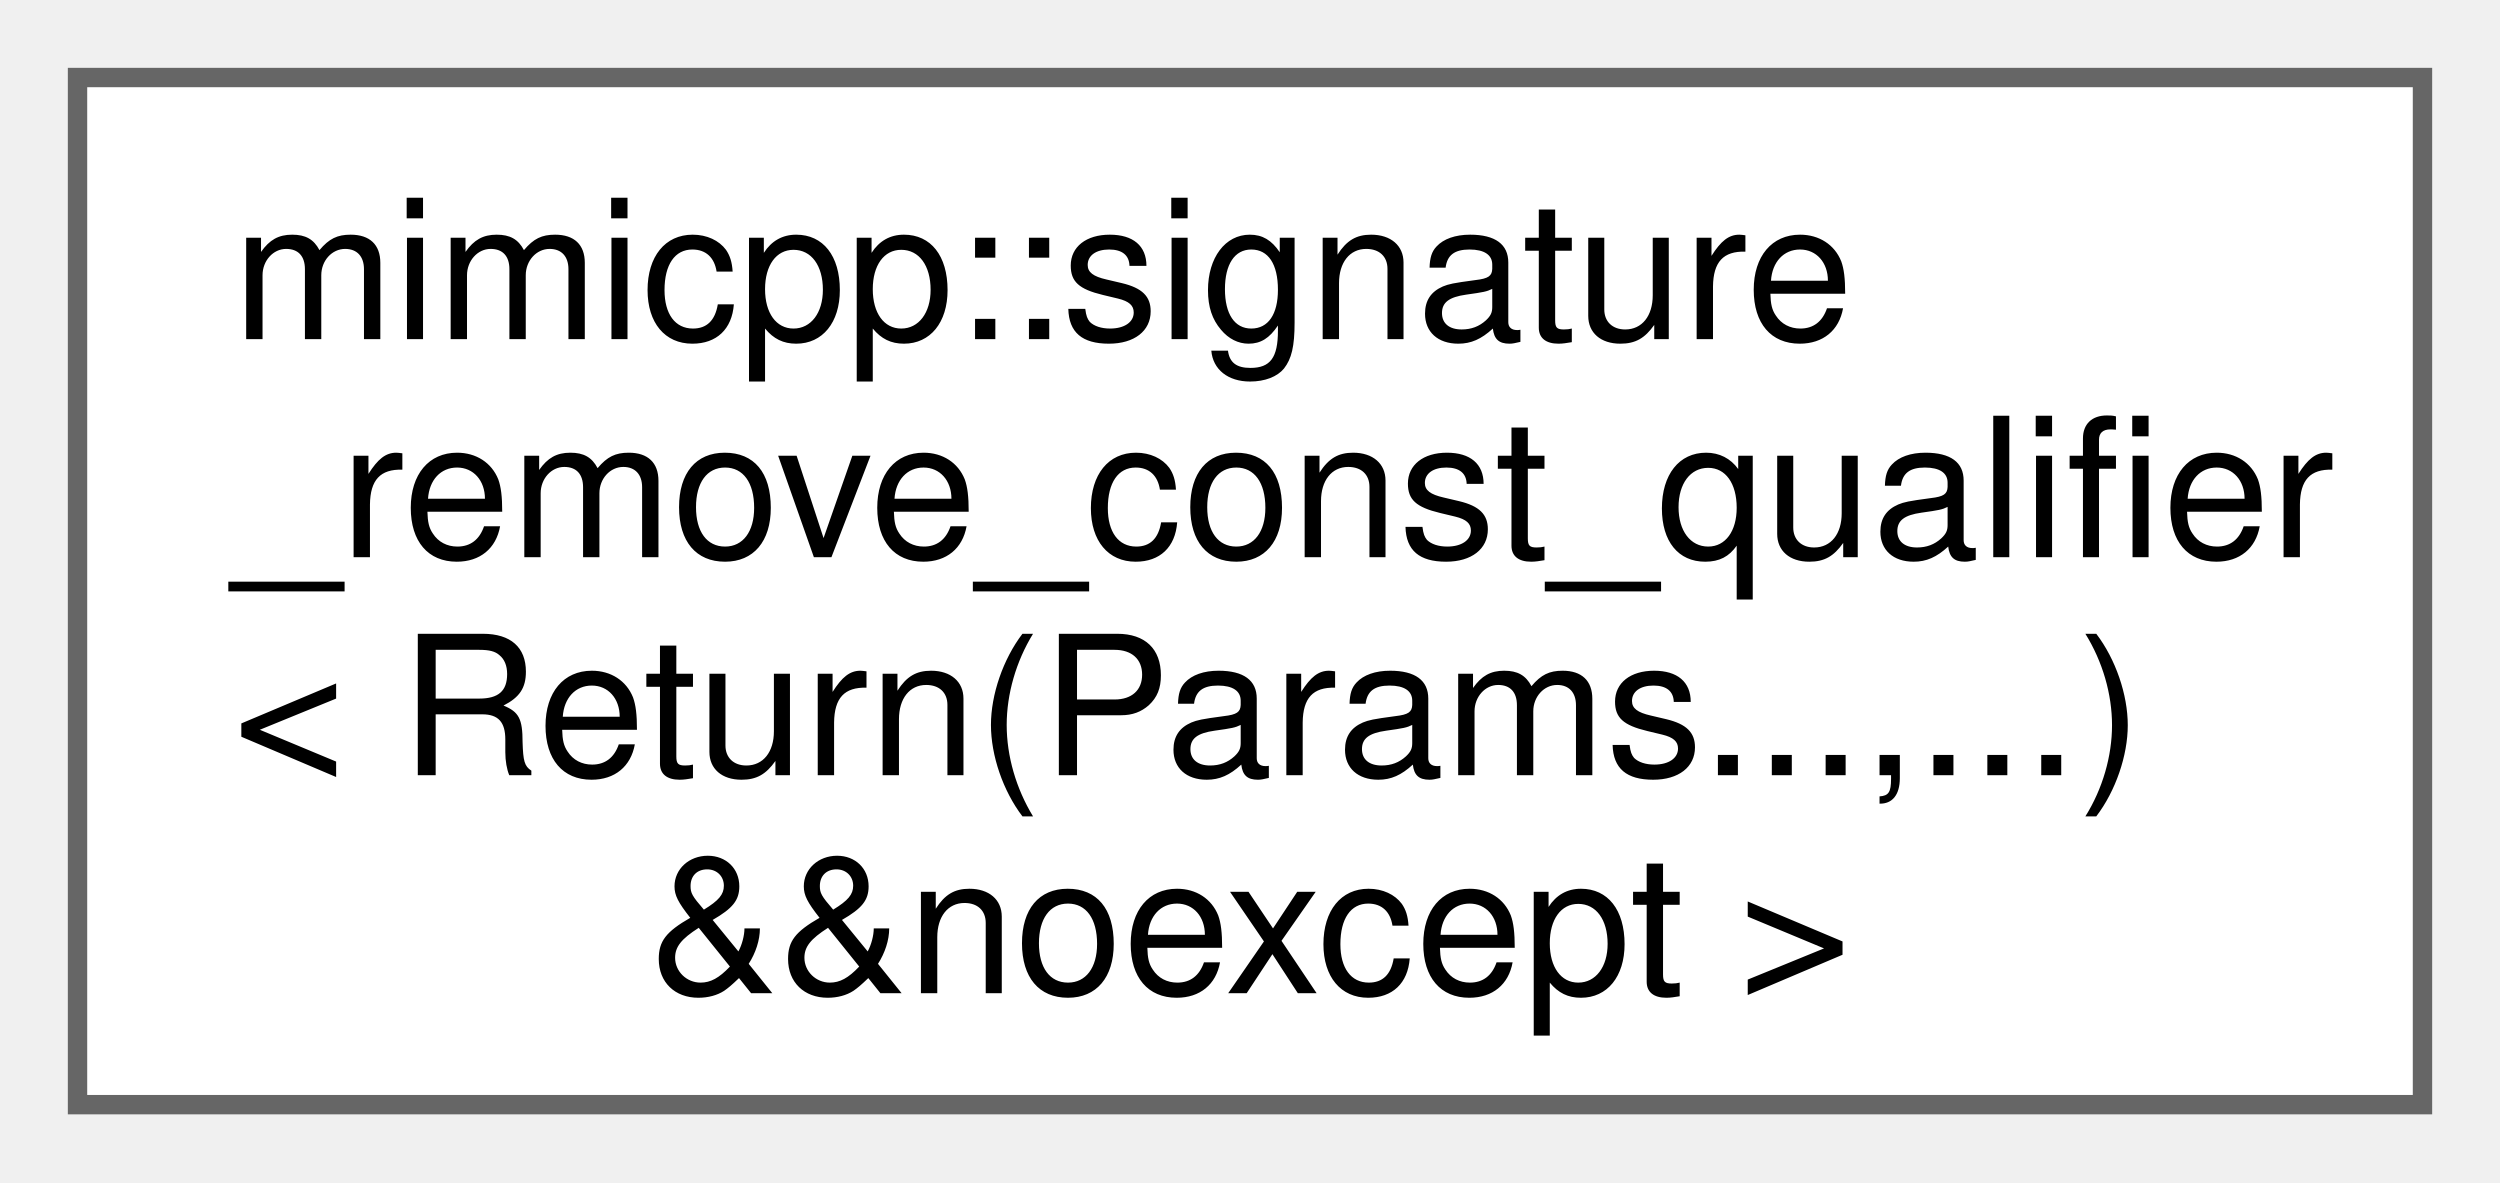
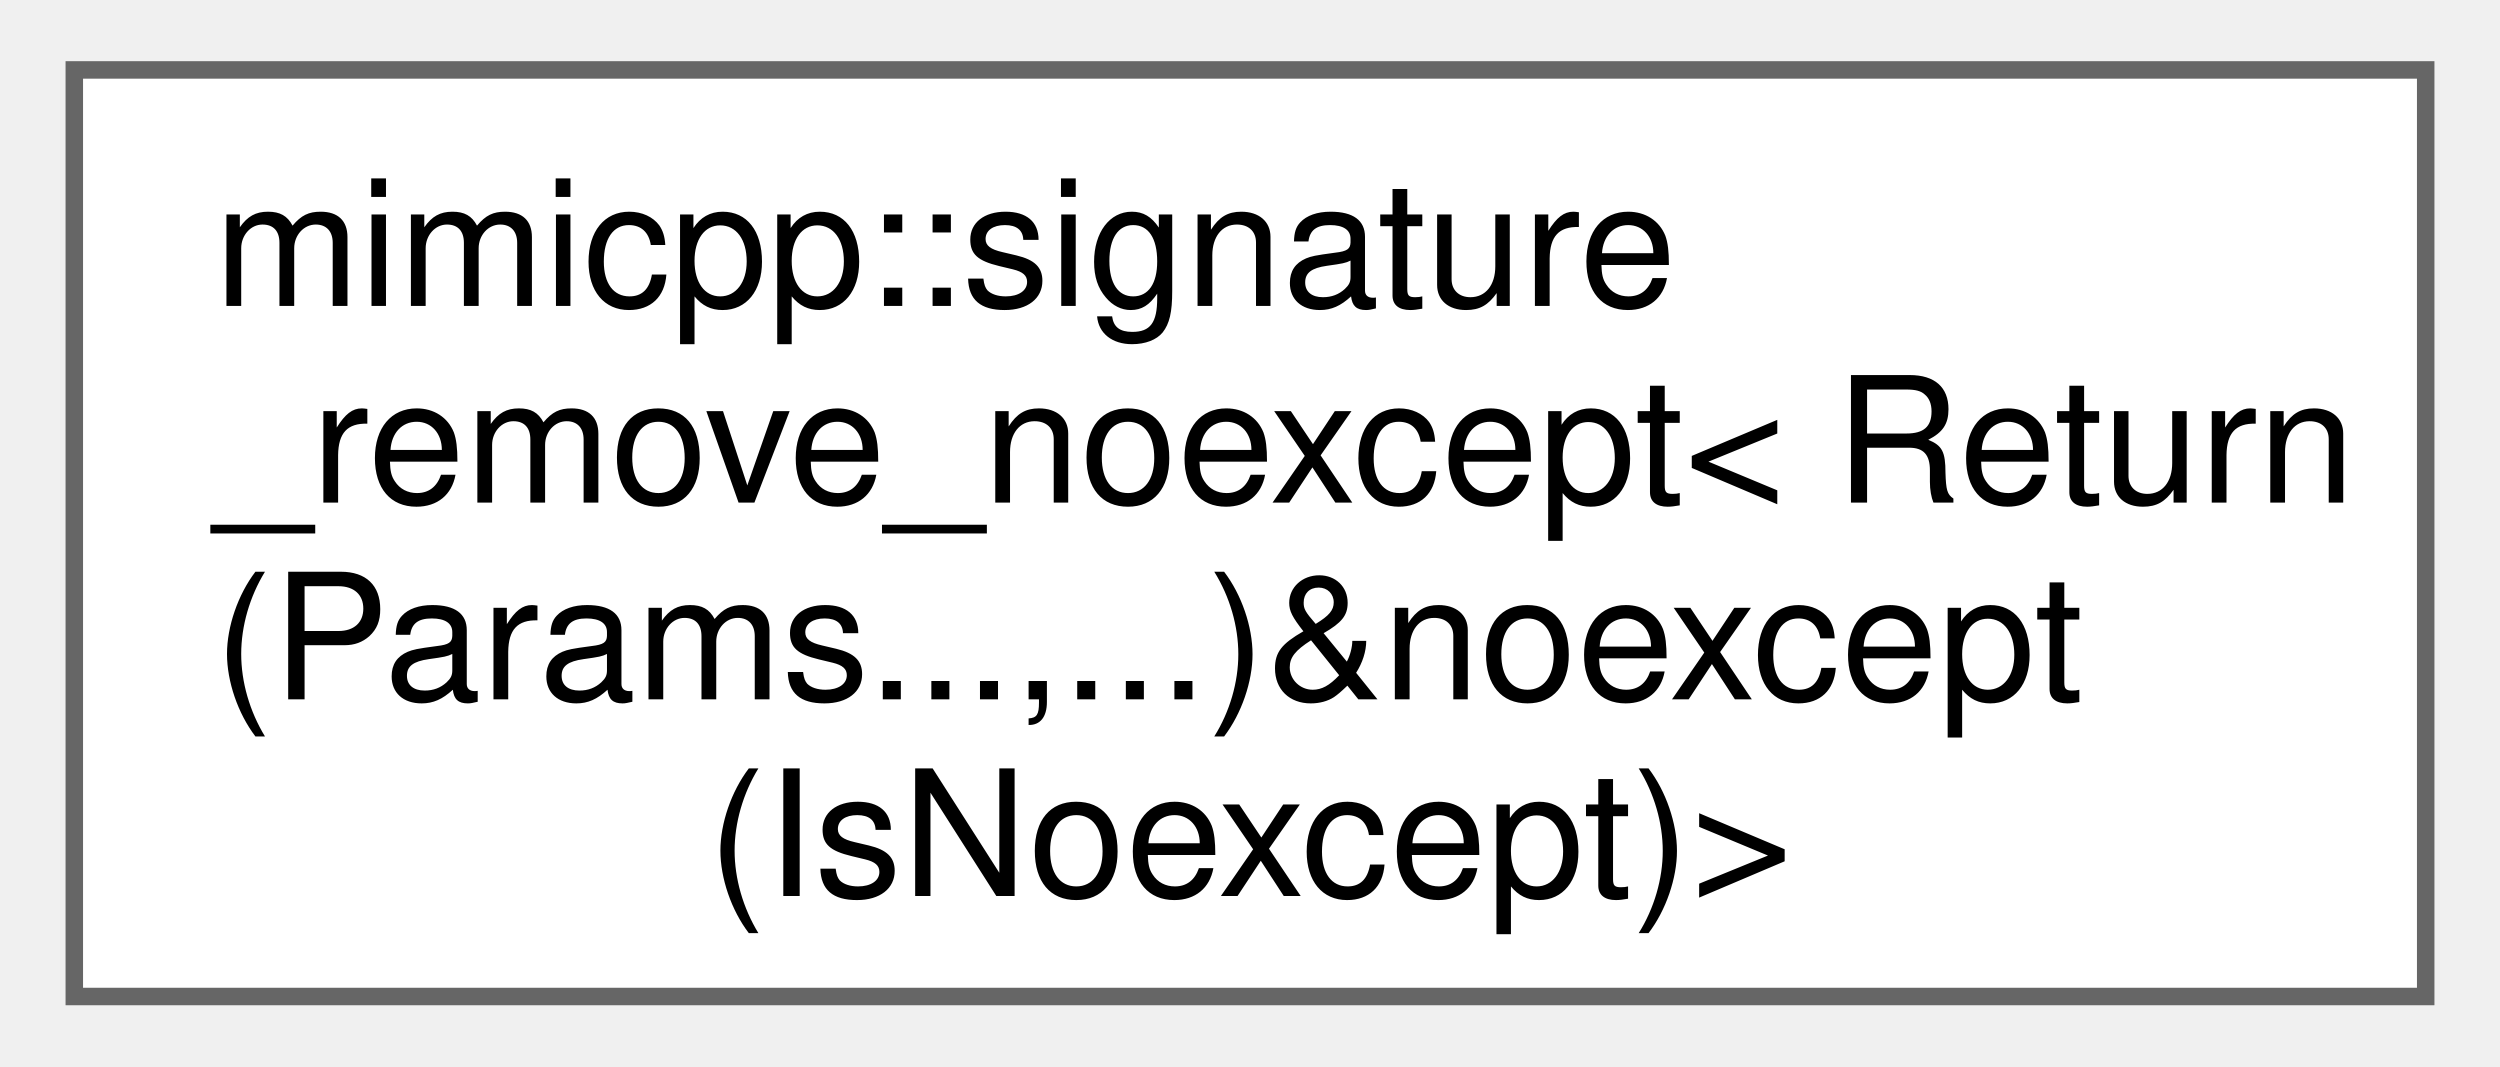
- <svg xmlns="http://www.w3.org/2000/svg" xmlns:xlink="http://www.w3.org/1999/xlink" width="129pt" height="61pt" viewBox="0.00 0.00 129.00 61.00">
+ <svg xmlns="http://www.w3.org/2000/svg" xmlns:xlink="http://www.w3.org/1999/xlink" width="143pt" height="61pt" viewBox="0.00 0.00 142.50 61.00">
  <g id="graph0" class="graph" transform="scale(1 1) rotate(0) translate(4 57)">
    <g id="Node000000" class="node">
      <g id="a_Node000000">
-         <a xlink:href="d3/d2f/structmimicpp_1_1signature__remove__const__qualifier_3_01_return_07_params_8_8_8_00_8_8_8_08_01_6_6noexcept_01_4.html" target="_top" xlink:title=" ">
-           <polygon fill="white" stroke="#666666" points="121,-53 0,-53 0,0 121,0 121,-53" />
+         <a xlink:href="df/deb/structmimicpp_1_1signature__remove__noexcept_3_01_return_07_params_8_8_8_00_8_8_8_08_6noexcept_07_is_noexcept_08_4.html" target="_top" xlink:title=" ">
+           <polygon fill="white" stroke="#666666" points="134.5,-53 0,-53 0,0 134.5,0 134.5,-53" />
          <text text-anchor="start" x="8" y="-39.5" font-family="Helvetica,sans-Serif" font-size="10.00">mimicpp::signature</text>
-           <text text-anchor="start" x="8" y="-28.25" font-family="Helvetica,sans-Serif" font-size="10.00">_remove_const_qualifier</text>
-           <text text-anchor="start" x="8" y="-17" font-family="Helvetica,sans-Serif" font-size="10.00">&lt; Return(Params...,...)</text>
-           <text text-anchor="middle" x="60.5" y="-5.75" font-family="Helvetica,sans-Serif" font-size="10.00"> &amp;&amp;noexcept &gt;</text>
+           <text text-anchor="start" x="8" y="-28.25" font-family="Helvetica,sans-Serif" font-size="10.00">_remove_noexcept&lt; Return</text>
+           <text text-anchor="start" x="8" y="-17" font-family="Helvetica,sans-Serif" font-size="10.00">(Params...,...)&amp;noexcept</text>
+           <text text-anchor="middle" x="67.25" y="-5.75" font-family="Helvetica,sans-Serif" font-size="10.00">(IsNoexcept)&gt;</text>
        </a>
      </g>
    </g>
  </g>
</svg>
